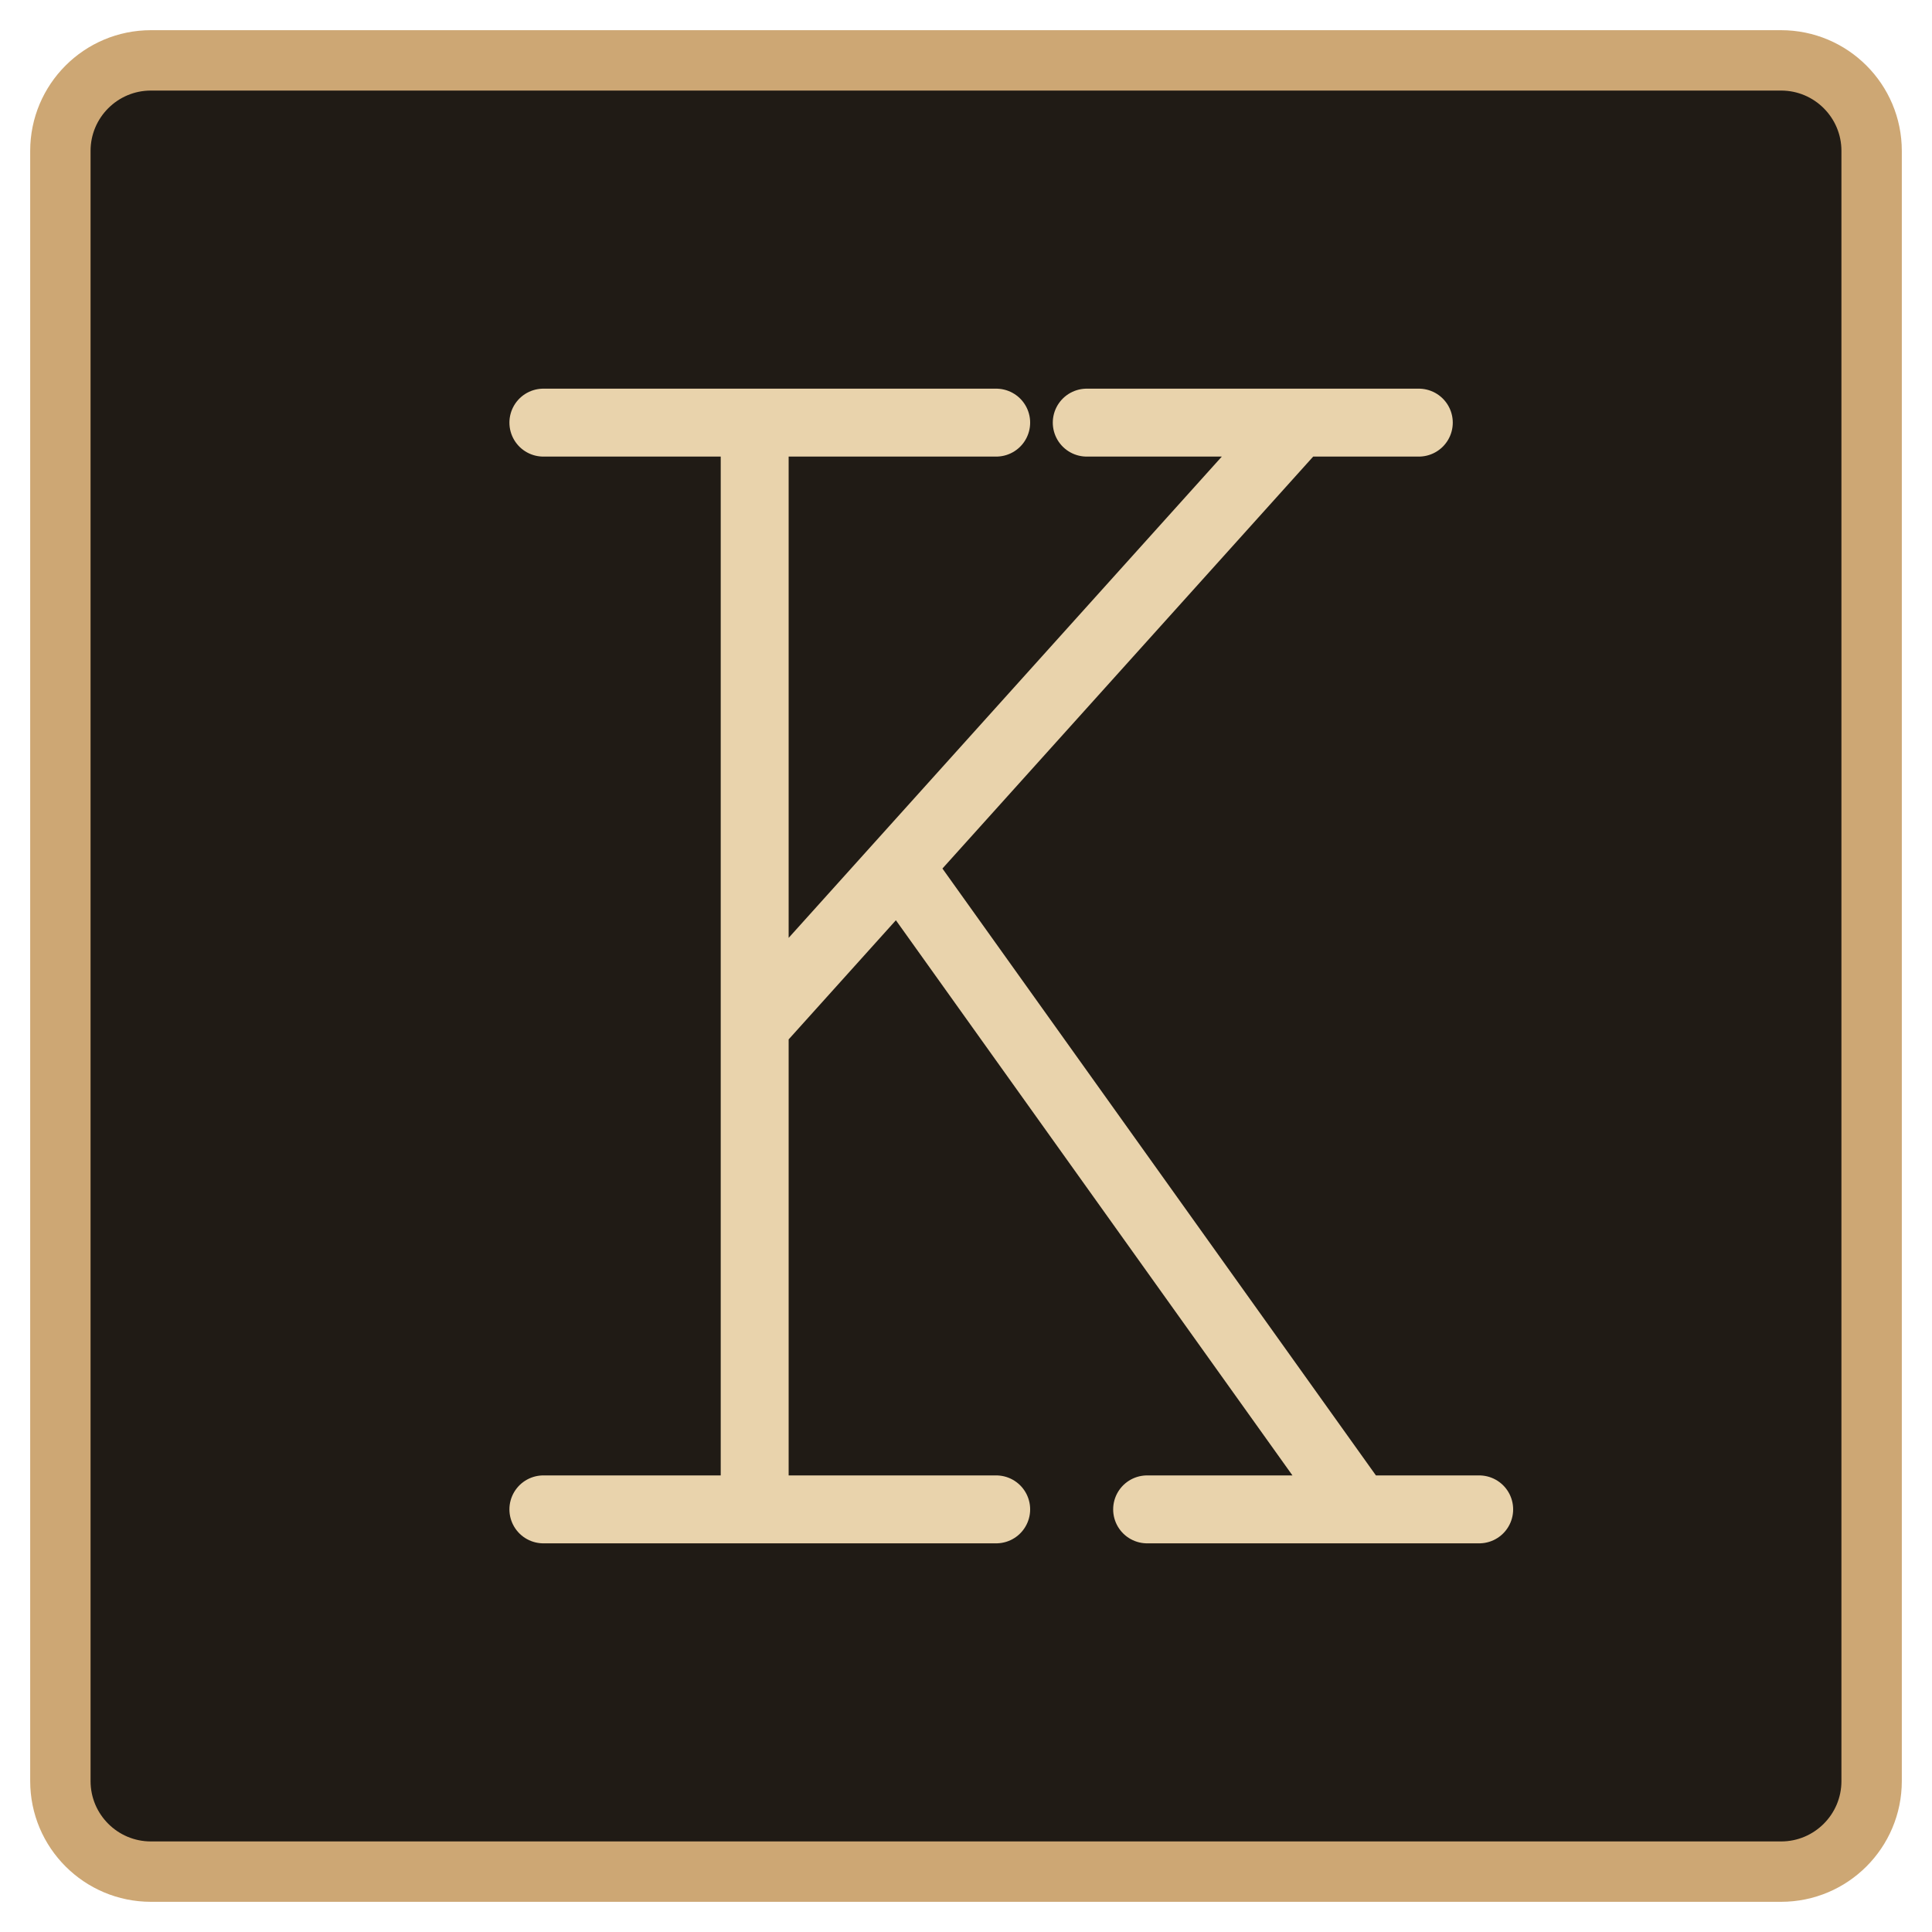
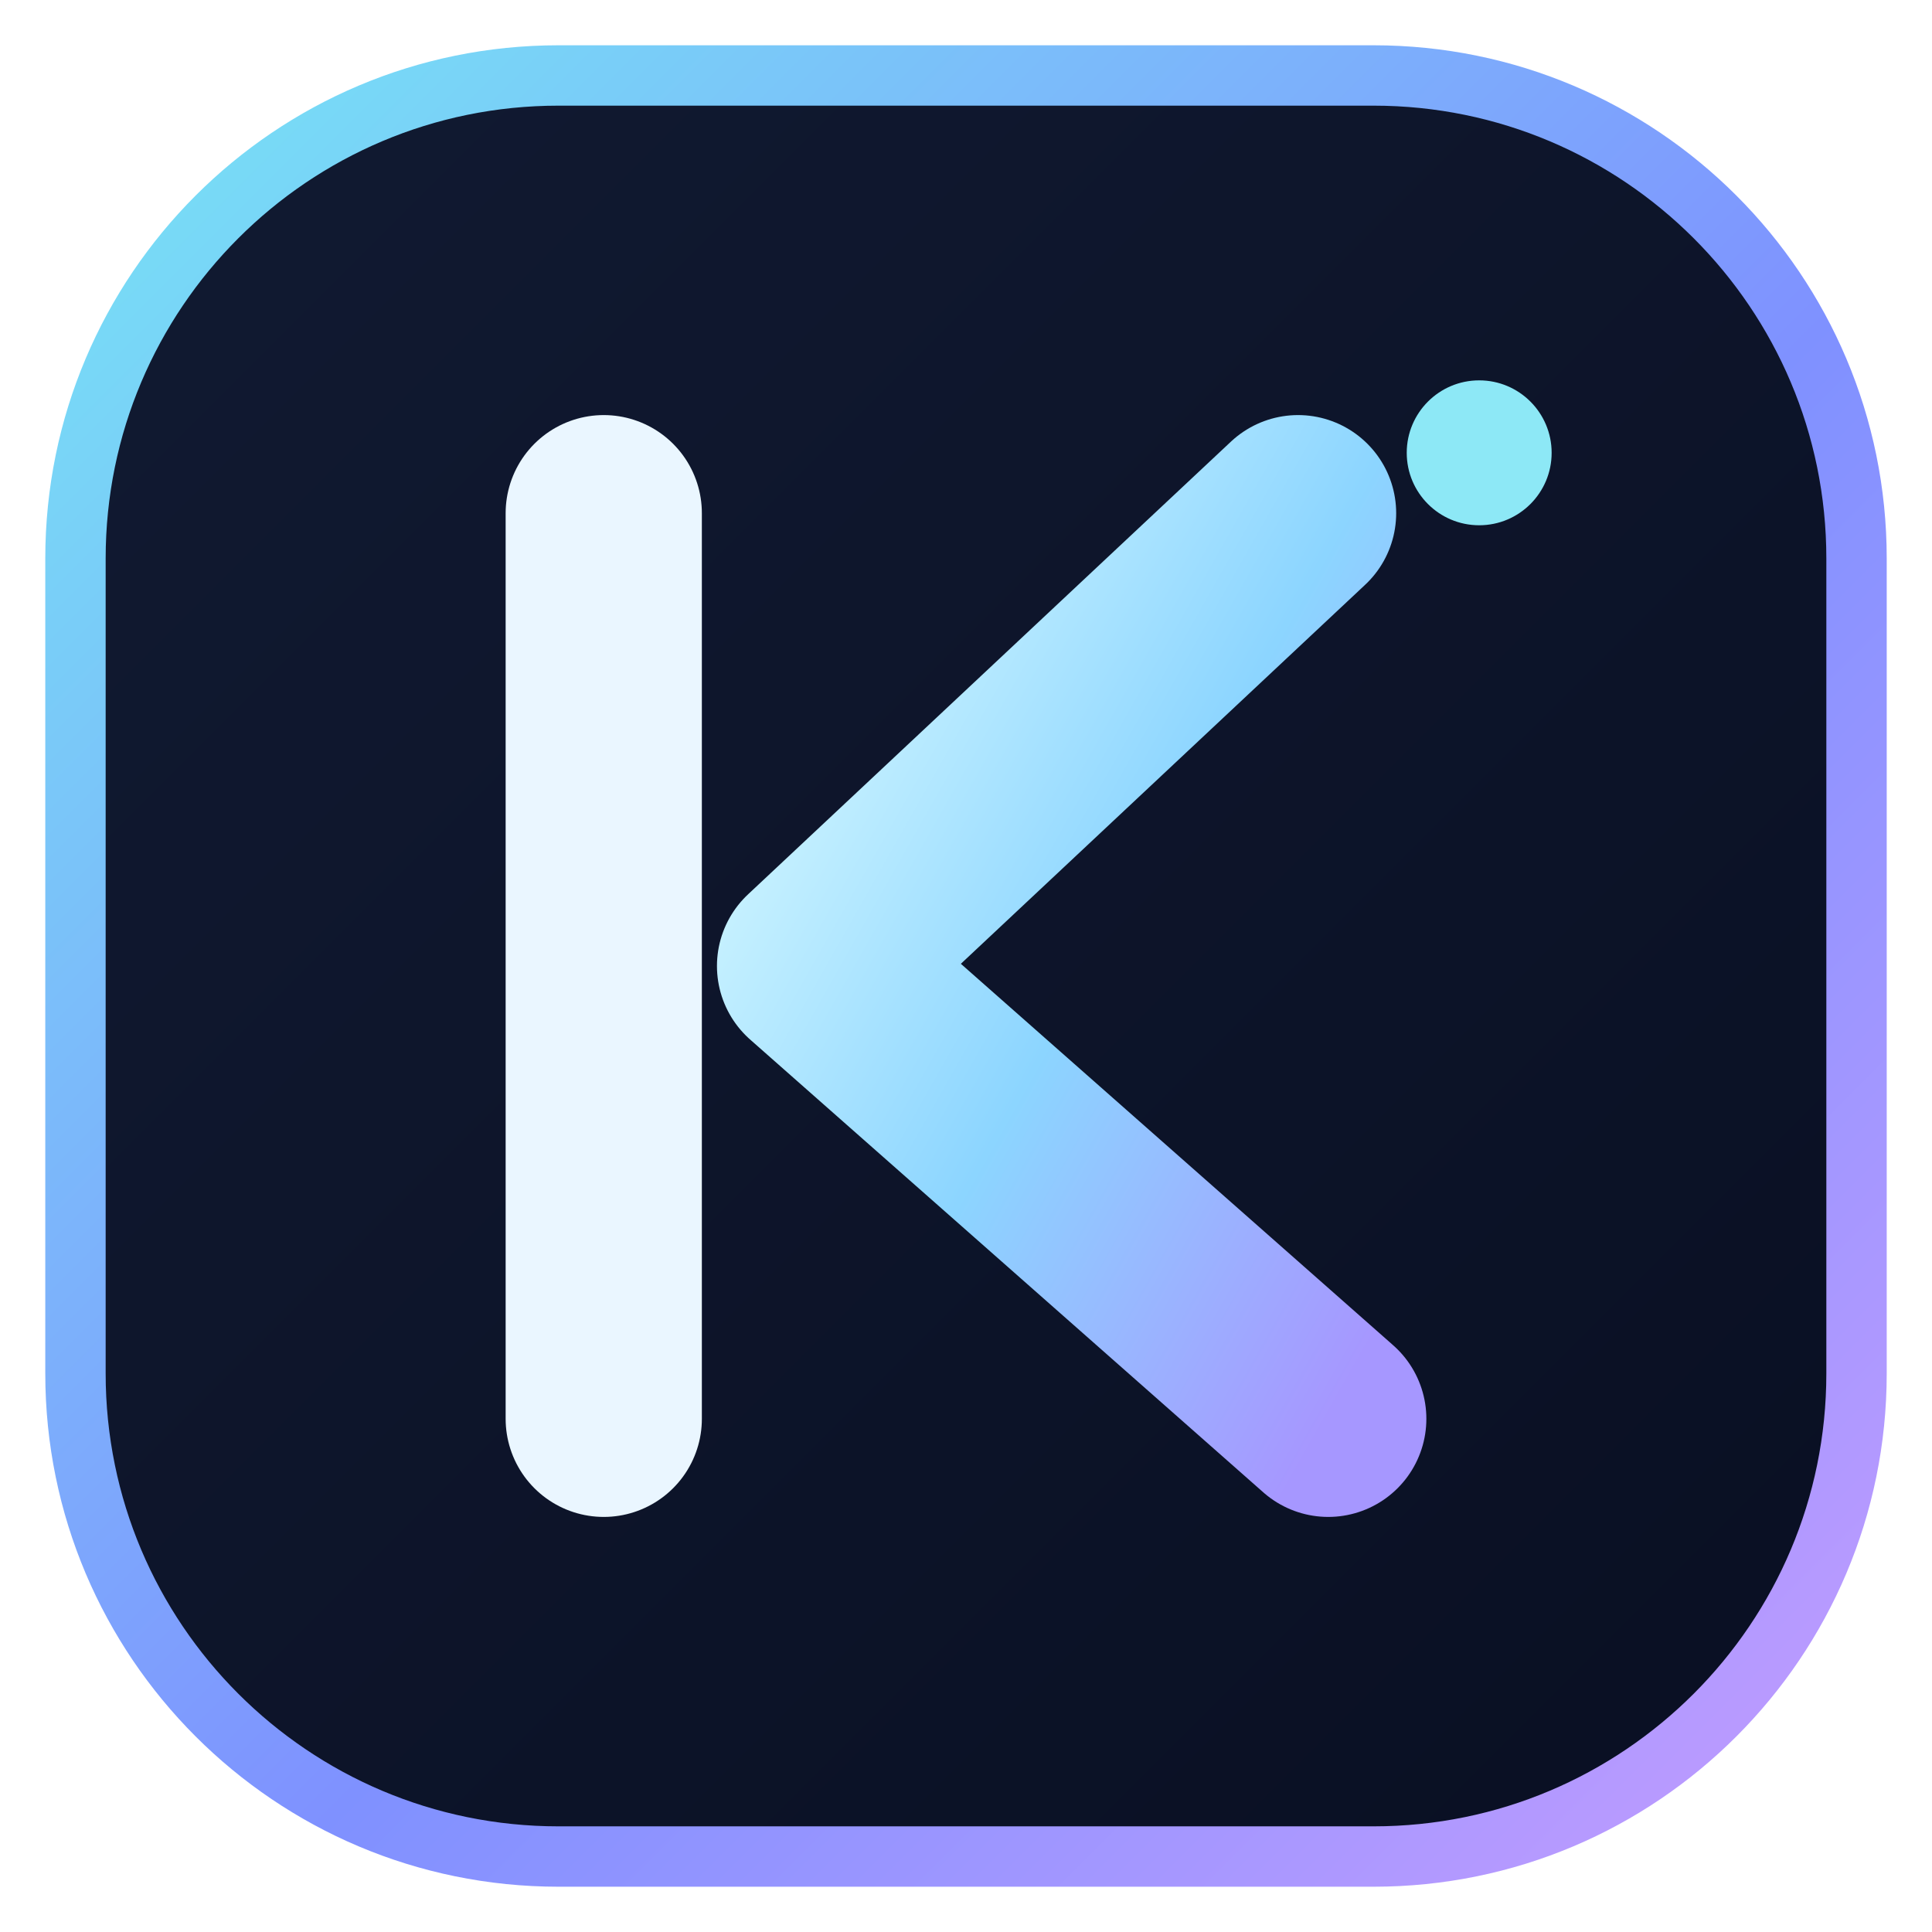
- <svg xmlns="http://www.w3.org/2000/svg" width="64" height="64" viewBox="0 0 64 64">
-   <rect x="2" y="2" width="60" height="60" rx="3" fill="#201b15" stroke="#cda774" stroke-width="2" />
-   <path d="M18 14h15m-8 0v36m-7 0h15m-8-16 18-20m-7 0h11M30 29l15 21m-7 0h11" fill="none" stroke="#e9d3ac" stroke-width="2.25" stroke-linecap="round" stroke-linejoin="round" />
+ <svg xmlns="http://www.w3.org/2000/svg" viewBox="0 0 64 64" role="img" aria-label="Kitsanapuch monogram">
+   <defs>
+     <linearGradient id="tile" x1="0" y1="0" x2="1" y2="1">
+       <stop stop-color="#111a32" />
+       <stop offset="1" stop-color="#090f22" />
+     </linearGradient>
+     <linearGradient id="edge" x1="0" y1="0" x2="1" y2="1">
+       <stop stop-color="#77e5f5" />
+       <stop offset=".56" stop-color="#7f91ff" />
+       <stop offset="1" stop-color="#c49cff" />
+     </linearGradient>
+     <linearGradient id="glyph" x1="0" y1="0" x2="1" y2="1">
+       <stop stop-color="#d9faff" />
+       <stop offset=".52" stop-color="#8cd5ff" />
+       <stop offset="1" stop-color="#a697ff" />
+     </linearGradient>
+   </defs>
+   <rect x="2.5" y="2.5" width="59" height="59" rx="16" fill="url(#tile)" stroke="url(#edge)" stroke-width="2" />
+   <path d="M20 17v30" fill="none" stroke="#eaf6ff" stroke-width="6.5" stroke-linecap="round" />
+   <path d="M43 17 27 32l17 15" fill="none" stroke="url(#glyph)" stroke-width="6.5" stroke-linecap="round" stroke-linejoin="round" />
+   <circle cx="49" cy="15" r="2.4" fill="#8de8f6" />
</svg>
